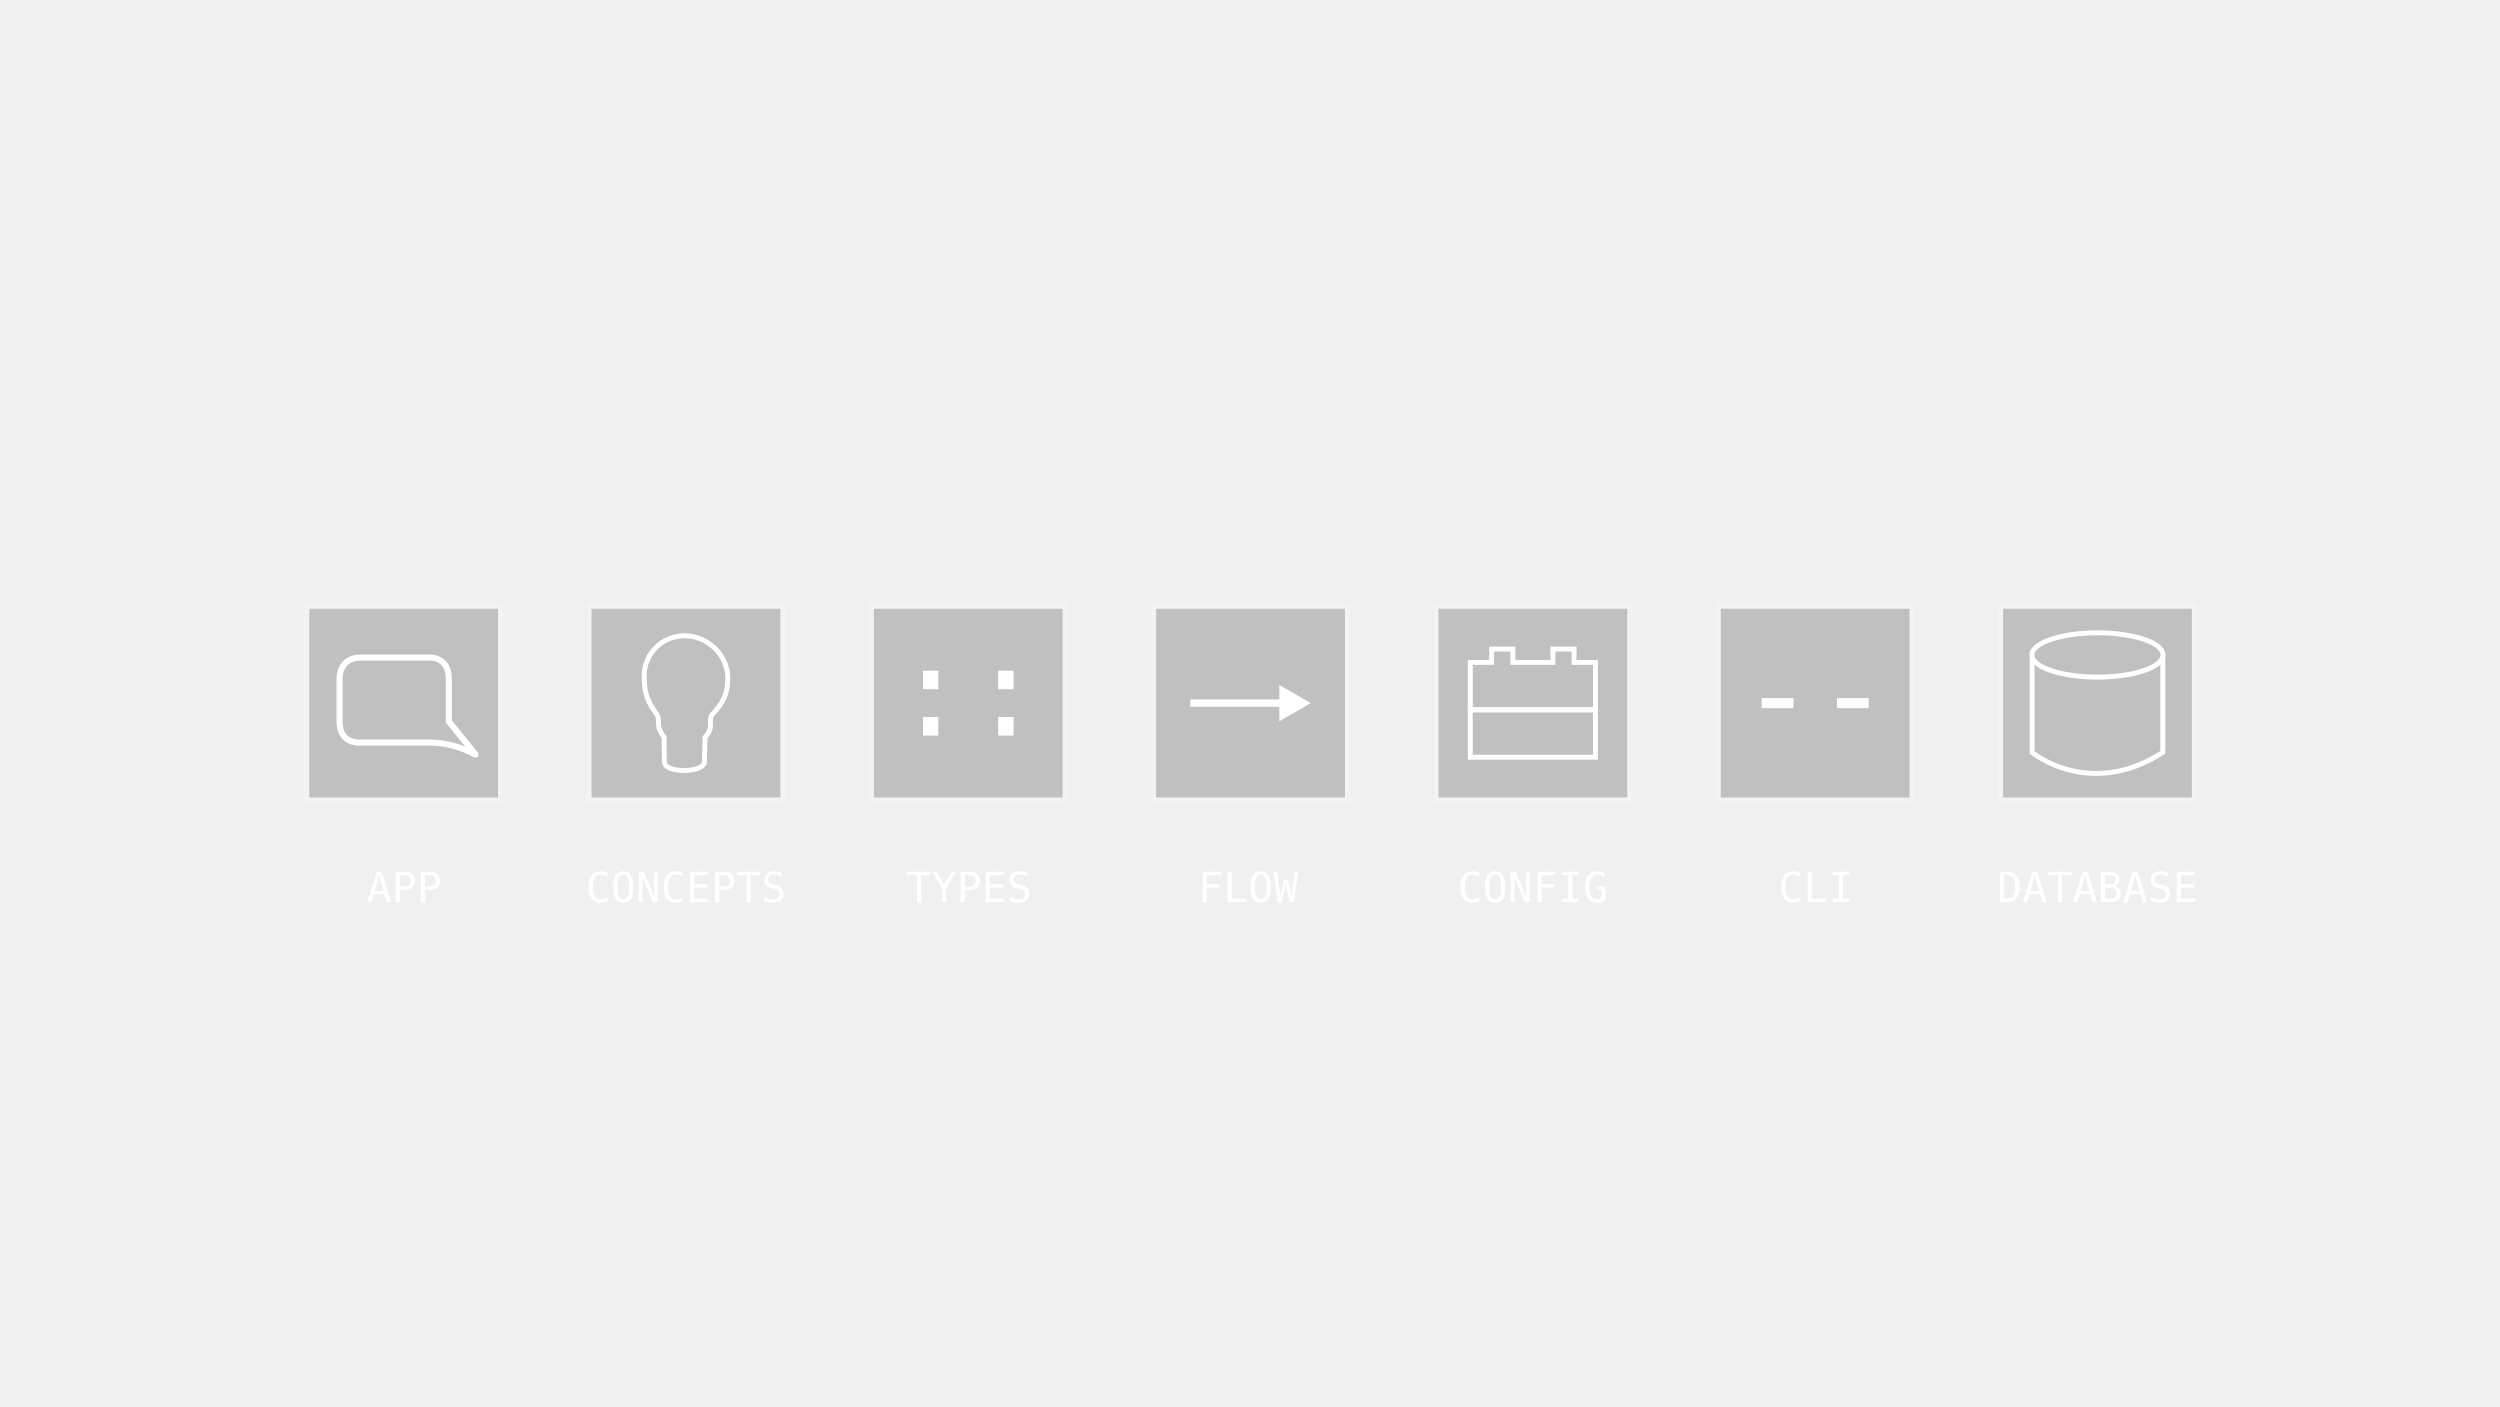
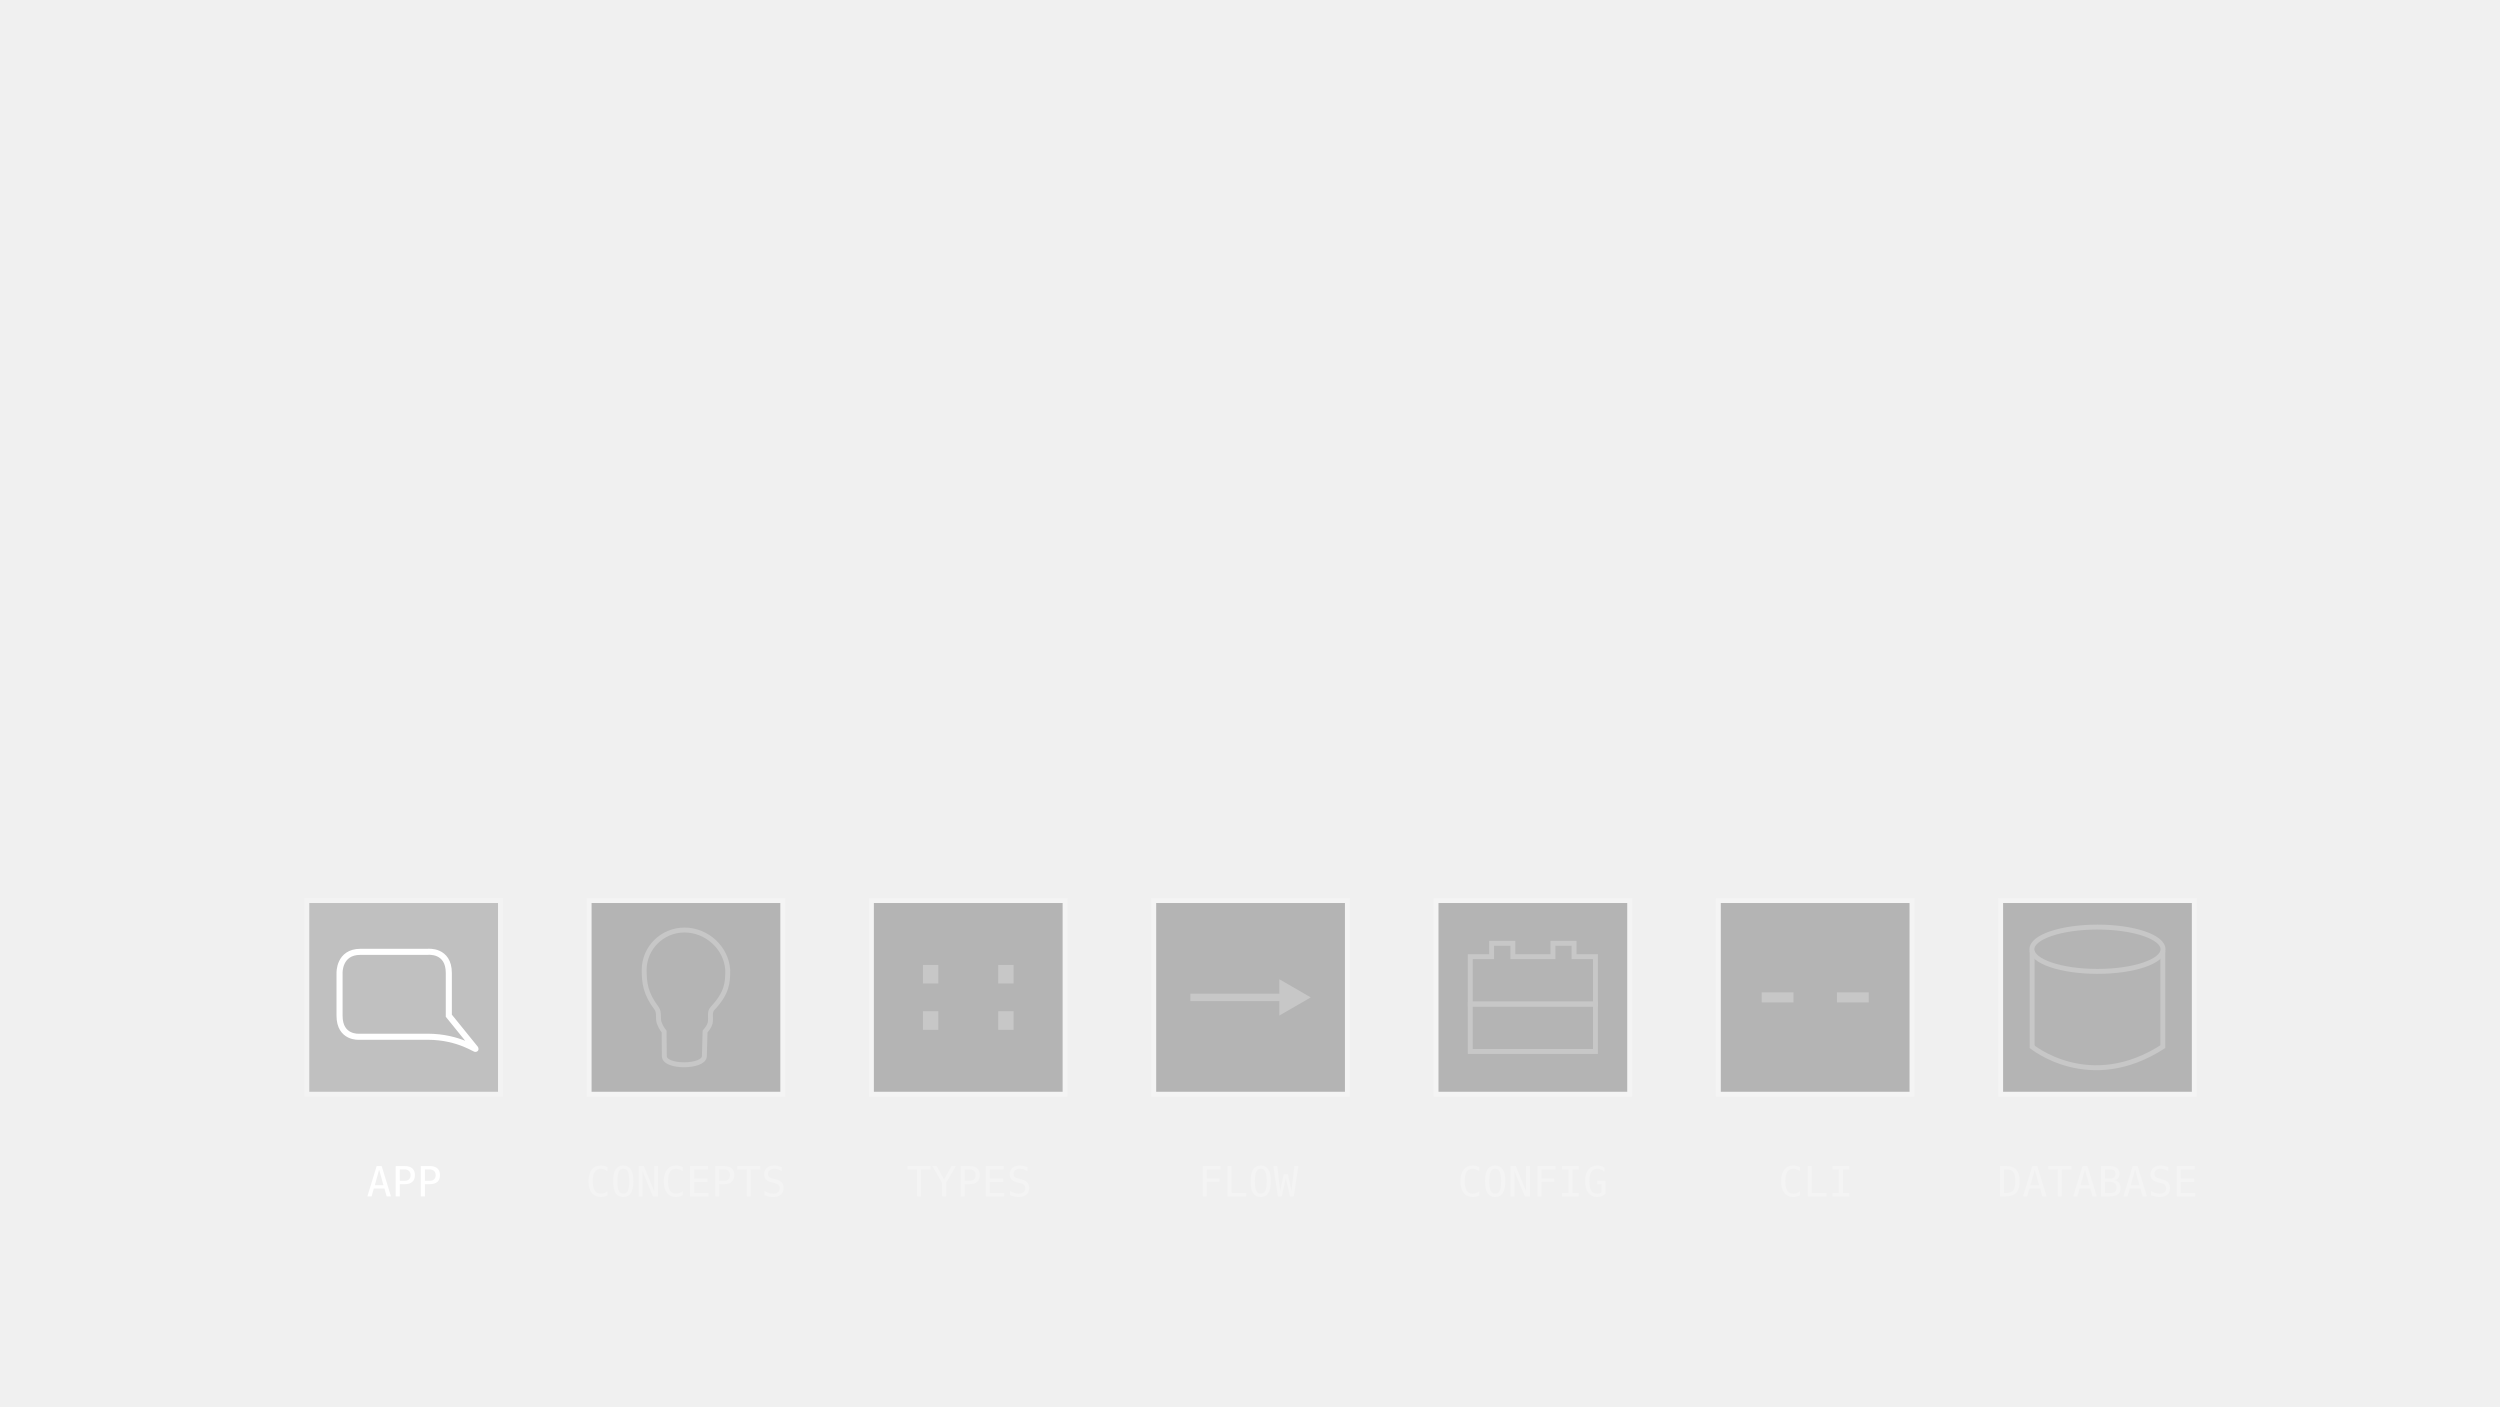
<svg xmlns="http://www.w3.org/2000/svg" width="1920" height="1080" viewBox="0 0 508 285.75" version="1.1" id="svg8">
  <defs id="defs2">
    <marker orient="auto" refY="0.0" refX="0.0" id="TriangleOutM" style="overflow:visible">
      <path id="path4894" d="M 5.77,0.0 L -2.88,5.0 L -2.88,-5.0 L 5.77,0.0 z " style="fill-rule:evenodd;stroke:#ffffff;stroke-width:1pt;stroke-opacity:1;fill:#ffffff;fill-opacity:1" transform="scale(0.4)" />
    </marker>
    <marker orient="auto" refY="0.0" refX="0.0" id="TriangleOutL" style="overflow:visible">
      <path id="path4891" d="M 5.77,0.0 L -2.88,5.0 L -2.88,-5.0 L 5.77,0.0 z " style="fill-rule:evenodd;stroke:#ffffff;stroke-width:1pt;stroke-opacity:1;fill:#ffffff;fill-opacity:1" transform="scale(0.8)" />
    </marker>
    <marker orient="auto" refY="0.0" refX="0.0" id="marker5089" style="overflow:visible;">
      <path id="path5087" style="fill-rule:evenodd;stroke-width:0.625;stroke-linejoin:round;stroke:#ffffff;stroke-opacity:1;fill:#ffffff;fill-opacity:1" d="M 8.719,4.034 L -2.207,0.016 L 8.719,-4.002 C 6.973,-1.63 6.983,1.616 8.719,4.034 z " transform="scale(1.1) rotate(180) translate(1,0)" />
    </marker>
    <marker orient="auto" refY="0.0" refX="0.0" id="Arrow1Lend" style="overflow:visible;">
      <path id="path4752" d="M 0.0,0.0 L 5.0,-5.0 L -12.5,0.0 L 5.0,5.0 L 0.0,0.0 z " style="fill-rule:evenodd;stroke:#ffffff;stroke-width:1pt;stroke-opacity:1;fill:#ffffff;fill-opacity:1" transform="scale(0.8) rotate(180) translate(12.5,0)" />
    </marker>
    <marker orient="auto" refY="0.0" refX="0.0" id="Arrow2Lend" style="overflow:visible;">
      <path id="path4770" style="fill-rule:evenodd;stroke-width:0.625;stroke-linejoin:round;stroke:#ffffff;stroke-opacity:1;fill:#ffffff;fill-opacity:1" d="M 8.719,4.034 L -2.207,0.016 L 8.719,-4.002 C 6.973,-1.63 6.983,1.616 8.719,4.034 z " transform="scale(1.1) rotate(180) translate(1,0)" />
    </marker>
  </defs>
  <g id="layer1" transform="translate(0,-11.25001)">
-     <rect id="rect3680-9" width="39.355" height="39.355" x="119.708" y="134.448" style="stroke:#ffffff;stroke-width:1;stroke-miterlimit:4;stroke-dasharray:none;stroke-opacity:1;opacity:0.2" />
-     <rect id="rect3680" width="39.355" height="39.355" x="62.343" y="134.448" style="stroke:#ffffff;stroke-width:1;stroke-miterlimit:4;stroke-dasharray:none;stroke-opacity:1;opacity:0.2" />
-     <rect id="rect3680-1" width="39.355" height="39.355" x="177.072" y="134.448" style="stroke:#ffffff;stroke-width:1;stroke-miterlimit:4;stroke-dasharray:none;stroke-opacity:1;opacity:0.2" />
-     <rect id="rect3680-2" width="39.355" height="39.355" x="234.436" y="134.448" style="stroke:#ffffff;stroke-width:1;stroke-miterlimit:4;stroke-dasharray:none;stroke-opacity:1;opacity:0.2" />
-     <rect id="rect3680-7" width="39.355" height="39.355" x="291.8" y="134.448" style="stroke:#ffffff;stroke-width:1;stroke-miterlimit:4;stroke-dasharray:none;stroke-opacity:1;opacity:0.2" />
-     <rect id="rect3680-0" width="39.355" height="39.355" x="349.164" y="134.448" style="stroke:#ffffff;stroke-width:1;stroke-miterlimit:4;stroke-dasharray:none;stroke-opacity:1;opacity:0.2" />
-     <rect id="rect3680-93" width="39.355" height="39.355" x="406.528" y="134.448" style="stroke:#ffffff;stroke-width:1;stroke-miterlimit:4;stroke-dasharray:none;stroke-opacity:1;opacity:0.2" />
-     <text xml:space="preserve" style="font-style:normal;font-variant:normal;font-weight:normal;font-stretch:normal;font-size:10.583px;line-height:6.615px;font-family:monospace;-inkscape-font-specification:monospace;letter-spacing:0px;word-spacing:0px;fill:#000000;fill-opacity:1;stroke:none;stroke-width:0.265" x="181.482" y="160.717" id="text4745">
-       <tspan id="tspan4743" x="181.482" y="160.717" style="font-style:normal;font-variant:normal;font-weight:normal;font-stretch:normal;font-size:25.4px;font-family:monospace;-inkscape-font-specification:monospace;fill:#ffffff;fill-opacity:1;stroke-width:0.265">::</tspan>
+     <rect id="rect3680-9" width="39.355" height="39.355" x="119.708" y="194.243" style="opacity:0.25;stroke:#ffffff;stroke-width:1;stroke-miterlimit:4;stroke-dasharray:none;stroke-opacity:1" />
+     <rect id="rect3680" width="39.355" height="39.355" x="62.343" y="194.243" style="opacity:0.2;stroke:#ffffff;stroke-width:1;stroke-miterlimit:4;stroke-dasharray:none;stroke-opacity:1" />
+     <rect id="rect3680-1" width="39.355" height="39.355" x="177.072" y="194.243" style="opacity:0.25;stroke:#ffffff;stroke-width:1;stroke-miterlimit:4;stroke-dasharray:none;stroke-opacity:1" />
+     <rect id="rect3680-2" width="39.355" height="39.355" x="234.436" y="194.243" style="opacity:0.25;stroke:#ffffff;stroke-width:1;stroke-miterlimit:4;stroke-dasharray:none;stroke-opacity:1" />
+     <rect id="rect3680-7" width="39.355" height="39.355" x="291.8" y="194.243" style="opacity:0.25;stroke:#ffffff;stroke-width:1;stroke-miterlimit:4;stroke-dasharray:none;stroke-opacity:1" />
+     <rect id="rect3680-0" width="39.355" height="39.355" x="349.164" y="194.243" style="opacity:0.25;stroke:#ffffff;stroke-width:1;stroke-miterlimit:4;stroke-dasharray:none;stroke-opacity:1" />
+     <rect id="rect3680-93" width="39.355" height="39.355" x="406.528" y="194.243" style="opacity:0.25;stroke:#ffffff;stroke-width:1;stroke-miterlimit:4;stroke-dasharray:none;stroke-opacity:1" />
+     <text xml:space="preserve" style="font-style:normal;font-variant:normal;font-weight:normal;font-stretch:normal;font-size:10.583px;line-height:6.615px;font-family:monospace;-inkscape-font-specification:monospace;letter-spacing:0px;word-spacing:0px;opacity:0.25;fill:#000000;fill-opacity:1;stroke:none;stroke-width:0.265" x="181.482" y="220.512" id="text4745">
+       <tspan id="tspan4743" x="181.482" y="220.512" style="font-style:normal;font-variant:normal;font-weight:normal;font-stretch:normal;font-size:25.4px;font-family:monospace;-inkscape-font-specification:monospace;fill:#ffffff;fill-opacity:1;stroke-width:0.265">::</tspan>
    </text>
-     <path style="fill:none;stroke:#ffffff;stroke-width:1.5;stroke-linecap:butt;stroke-linejoin:miter;stroke-miterlimit:4;stroke-dasharray:none;stroke-opacity:1;marker-end:url(#TriangleOutM)" d="m 241.88,154.125 h 20.206" id="path4747" />
-     <text xml:space="preserve" style="font-style:normal;font-variant:normal;font-weight:normal;font-stretch:normal;font-size:10.583px;line-height:6.615px;font-family:monospace;-inkscape-font-specification:monospace;letter-spacing:0px;word-spacing:0px;fill:#000000;fill-opacity:1;stroke:none;stroke-width:0.265" x="353.556" y="161.083" id="text4745-9">
-       <tspan id="tspan4743-4" x="353.556" y="161.083" style="font-style:normal;font-variant:normal;font-weight:normal;font-stretch:normal;font-size:25.4px;font-family:monospace;-inkscape-font-specification:monospace;fill:#ffffff;fill-opacity:1;stroke-width:0.265">--</tspan>
+     <path style="opacity:0.25;fill:none;stroke:#ffffff;stroke-width:1.5;stroke-linecap:butt;stroke-linejoin:miter;stroke-miterlimit:4;stroke-dasharray:none;stroke-opacity:1;marker-end:url(#TriangleOutM)" d="m 241.88,213.921 h 20.206" id="path4747" />
+     <text xml:space="preserve" style="font-style:normal;font-variant:normal;font-weight:normal;font-stretch:normal;font-size:10.583px;line-height:6.615px;font-family:monospace;-inkscape-font-specification:monospace;letter-spacing:0px;word-spacing:0px;opacity:0.25;fill:#000000;fill-opacity:1;stroke:none;stroke-width:0.265" x="353.556" y="220.878" id="text4745-9">
+       <tspan id="tspan4743-4" x="353.556" y="220.878" style="font-style:normal;font-variant:normal;font-weight:normal;font-stretch:normal;font-size:25.4px;font-family:monospace;-inkscape-font-specification:monospace;fill:#ffffff;fill-opacity:1;stroke-width:0.265">--</tspan>
    </text>
-     <g id="g5305" transform="translate(3.8146973e-6,0.01524741)">
+     <g id="g5305" transform="translate(3.8146973e-6,59.81111)" style="opacity:0.25">
      <ellipse ry="4.501" rx="13.321" cy="144.324" cx="426.206" id="path5251" style="opacity:1;fill:none;fill-opacity:1;stroke:#ffffff;stroke-width:1;stroke-linejoin:round;stroke-miterlimit:4;stroke-dasharray:none;stroke-opacity:1" />
      <path id="path5272" d="M 439.484,144.666 V 164.377" style="fill:none;stroke:#ffffff;stroke-width:1;stroke-linecap:butt;stroke-linejoin:miter;stroke-miterlimit:4;stroke-dasharray:none;stroke-opacity:1" />
      <path id="path5272-4" d="m 412.928,144.666 -5e-5,19.711" style="fill:none;stroke:#ffffff;stroke-width:1;stroke-linecap:butt;stroke-linejoin:miter;stroke-miterlimit:4;stroke-dasharray:none;stroke-opacity:1" />
      <path id="path5289" d="m 412.742,164.001 c 0,0 11.812,9.91 26.957,-0.016" style="fill:none;stroke:#ffffff;stroke-width:1;stroke-linecap:butt;stroke-linejoin:miter;stroke-miterlimit:4;stroke-dasharray:none;stroke-opacity:1" />
    </g>
-     <g id="g5343" transform="translate(-0.05273161,-2.902191)">
+     <g id="g5343" transform="translate(-0.05273161,56.89367)" style="opacity:0.25">
      <path id="path5324" d="m 298.814,168.016 v -9.624 h 25.433 v 9.624 z" style="fill:none;stroke:#ffffff;stroke-width:1;stroke-linecap:butt;stroke-linejoin:miter;stroke-miterlimit:4;stroke-dasharray:none;stroke-opacity:1" />
      <path id="path5324-4" d="m 298.814,158.375 v -9.624 h 4.333 v -2.712 h 4.323 v 2.712 h 8.14 v -2.712 h 4.291 v 2.712 h 4.347 v 9.624 z" style="fill:none;stroke:#ffffff;stroke-width:1;stroke-linecap:butt;stroke-linejoin:miter;stroke-miterlimit:4;stroke-dasharray:none;stroke-opacity:1" />
    </g>
-     <path style="fill:none;stroke:#ffffff;stroke-width:1;stroke-linecap:butt;stroke-linejoin:miter;stroke-miterlimit:4;stroke-dasharray:none;stroke-opacity:1" d="m 144.77,156.388 c -0.688,0.734 -0.248,1.809 -0.465,2.947 -0.214,0.714 -0.547,1.149 -1.035,1.731 l -0.14,5.005 c -0.064,2.291 -8.116,2.366 -8.138,0 l -0.047,-5.005 c 0,0 -0.618,-0.732 -0.982,-1.731 -0.342,-0.937 0.064,-2.134 -0.514,-2.947 -2.355,-3.114 -2.533,-5.27 -2.553,-7.826 0,-4.489 3.668,-8.127 8.193,-8.127 4.525,0 8.506,3.606 8.787,8.127 0.003,2.588 -0.102,4.623 -3.105,7.826 z" id="path5362" />
+     <path style="opacity:0.25;fill:none;stroke:#ffffff;stroke-width:1;stroke-linecap:butt;stroke-linejoin:miter;stroke-miterlimit:4;stroke-dasharray:none;stroke-opacity:1" d="m 144.77,216.184 c -0.688,0.734 -0.248,1.809 -0.465,2.947 -0.214,0.714 -0.547,1.149 -1.035,1.731 l -0.14,5.005 c -0.064,2.291 -8.116,2.366 -8.138,0 l -0.047,-5.005 c 0,0 -0.618,-0.732 -0.982,-1.731 -0.342,-0.937 0.064,-2.134 -0.514,-2.947 -2.355,-3.114 -2.533,-5.27 -2.553,-7.826 0,-4.489 3.668,-8.127 8.193,-8.127 4.525,0 8.506,3.606 8.787,8.127 0.003,2.588 -0.102,4.623 -3.105,7.826 z" id="path5362" />
+     <path style="fill:none;stroke:#000000;stroke-width:0.265px;stroke-linecap:butt;stroke-linejoin:miter;stroke-opacity:1;opacity:0" d="M 2.117,194.209 H 505.883" id="path5413" />
  </g>
  <g id="layer2">
-     <path style="fill:none;stroke:#ffffff;stroke-width:1.233;stroke-linecap:butt;stroke-linejoin:miter;stroke-miterlimit:4;stroke-dasharray:none;stroke-opacity:1" d="m 68.997,146.599 v -8.671 c 0,0 -0.167,-4.312 4.249,-4.312 h 13.663 c 0,0 4.291,-0.493 4.291,4.312 v 8.671 l 5.383,6.65 c 0.531,0.656 -3.12,-2.378 -9.675,-2.378 H 72.967 c 0,0 -3.97,0.328 -3.97,-4.273 z" id="path4599" />
-     <text xml:space="preserve" style="font-style:normal;font-variant:normal;font-weight:normal;font-stretch:normal;font-size:10.583px;line-height:6.615px;font-family:monospace;-inkscape-font-specification:monospace;letter-spacing:0px;word-spacing:0px;fill:#000000;fill-opacity:1;stroke:none;stroke-width:0.265" x="74.493" y="183.318" id="text4603">
-       <tspan id="tspan4601" x="74.493" y="183.318" style="font-style:normal;font-variant:normal;font-weight:normal;font-stretch:normal;font-size:8.467px;font-family:monospace;-inkscape-font-specification:monospace;fill:#ffffff;fill-opacity:1;stroke-width:0.265">APP</tspan>
+     <path style="fill:none;stroke:#ffffff;stroke-width:1.233;stroke-linecap:butt;stroke-linejoin:miter;stroke-miterlimit:4;stroke-dasharray:none;stroke-opacity:1" d="m 68.997,206.395 v -8.671 c 0,0 -0.167,-4.312 4.249,-4.312 h 13.663 c 0,0 4.291,-0.493 4.291,4.312 v 8.671 l 5.383,6.65 c 0.531,0.656 -3.12,-2.378 -9.675,-2.378 H 72.967 c 0,0 -3.97,0.328 -3.97,-4.273 z" id="path4599" />
+     <text xml:space="preserve" style="font-style:normal;font-variant:normal;font-weight:normal;font-stretch:normal;font-size:10.583px;line-height:6.615px;font-family:monospace;-inkscape-font-specification:monospace;letter-spacing:0px;word-spacing:0px;fill:#000000;fill-opacity:1;stroke:none;stroke-width:0.265" x="74.493" y="243.113" id="text4603">
+       <tspan id="tspan4601" x="74.493" y="243.113" style="font-style:normal;font-variant:normal;font-weight:normal;font-stretch:normal;font-size:8.467px;font-family:monospace;-inkscape-font-specification:monospace;fill:#ffffff;fill-opacity:1;stroke-width:0.265">APP</tspan>
    </text>
-     <text xml:space="preserve" style="font-style:normal;font-variant:normal;font-weight:normal;font-stretch:normal;font-size:10.583px;line-height:6.615px;font-family:monospace;-inkscape-font-specification:monospace;letter-spacing:0px;word-spacing:0px;fill:#000000;fill-opacity:1;stroke:none;stroke-width:0.265" x="119.002" y="183.314" id="text4603-5">
-       <tspan id="tspan4601-9" x="119.002" y="183.314" style="font-style:normal;font-variant:normal;font-weight:normal;font-stretch:normal;font-size:8.467px;font-family:monospace;-inkscape-font-specification:monospace;fill:#ffffff;fill-opacity:1;stroke-width:0.265">CONCEPTS</tspan>
+     <text xml:space="preserve" style="font-style:normal;font-variant:normal;font-weight:normal;font-stretch:normal;font-size:10.583px;line-height:6.615px;font-family:monospace;-inkscape-font-specification:monospace;letter-spacing:0px;word-spacing:0px;opacity:0.25;fill:#000000;fill-opacity:1;stroke:none;stroke-width:0.265" x="119.002" y="243.109" id="text4603-5">
+       <tspan id="tspan4601-9" x="119.002" y="243.109" style="font-style:normal;font-variant:normal;font-weight:normal;font-stretch:normal;font-size:8.467px;font-family:monospace;-inkscape-font-specification:monospace;fill:#ffffff;fill-opacity:1;stroke-width:0.265">CONCEPTS</tspan>
    </text>
-     <text xml:space="preserve" style="font-style:normal;font-variant:normal;font-weight:normal;font-stretch:normal;font-size:10.583px;line-height:6.615px;font-family:monospace;-inkscape-font-specification:monospace;letter-spacing:0px;word-spacing:0px;fill:#000000;fill-opacity:1;stroke:none;stroke-width:0.265" x="184.196" y="183.314" id="text4603-5-2">
-       <tspan x="184.196" y="183.314" style="font-style:normal;font-variant:normal;font-weight:normal;font-stretch:normal;font-size:8.467px;font-family:monospace;-inkscape-font-specification:monospace;fill:#ffffff;fill-opacity:1;stroke-width:0.265" id="tspan4735">TYPES</tspan>
+     <text xml:space="preserve" style="font-style:normal;font-variant:normal;font-weight:normal;font-stretch:normal;font-size:10.583px;line-height:6.615px;font-family:monospace;-inkscape-font-specification:monospace;letter-spacing:0px;word-spacing:0px;opacity:0.25;fill:#000000;fill-opacity:1;stroke:none;stroke-width:0.265" x="184.196" y="243.109" id="text4603-5-2">
+       <tspan x="184.196" y="243.109" style="font-style:normal;font-variant:normal;font-weight:normal;font-stretch:normal;font-size:8.467px;font-family:monospace;-inkscape-font-specification:monospace;fill:#ffffff;fill-opacity:1;stroke-width:0.265" id="tspan4735">TYPES</tspan>
    </text>
-     <text xml:space="preserve" style="font-style:normal;font-variant:normal;font-weight:normal;font-stretch:normal;font-size:10.583px;line-height:6.615px;font-family:monospace;-inkscape-font-specification:monospace;letter-spacing:0px;word-spacing:0px;fill:#000000;fill-opacity:1;stroke:none;stroke-width:0.265" x="243.443" y="183.314" id="text4603-5-8">
-       <tspan id="tspan4601-9-9" x="243.443" y="183.314" style="font-style:normal;font-variant:normal;font-weight:normal;font-stretch:normal;font-size:8.467px;font-family:monospace;-inkscape-font-specification:monospace;fill:#ffffff;fill-opacity:1;stroke-width:0.265">FLOW</tspan>
+     <text xml:space="preserve" style="font-style:normal;font-variant:normal;font-weight:normal;font-stretch:normal;font-size:10.583px;line-height:6.615px;font-family:monospace;-inkscape-font-specification:monospace;letter-spacing:0px;word-spacing:0px;opacity:0.25;fill:#000000;fill-opacity:1;stroke:none;stroke-width:0.265" x="243.443" y="243.109" id="text4603-5-8">
+       <tspan id="tspan4601-9-9" x="243.443" y="243.109" style="font-style:normal;font-variant:normal;font-weight:normal;font-stretch:normal;font-size:8.467px;font-family:monospace;-inkscape-font-specification:monospace;fill:#ffffff;fill-opacity:1;stroke-width:0.265">FLOW</tspan>
    </text>
-     <text xml:space="preserve" style="font-style:normal;font-variant:normal;font-weight:normal;font-stretch:normal;font-size:10.583px;line-height:6.615px;font-family:monospace;-inkscape-font-specification:monospace;letter-spacing:0px;word-spacing:0px;fill:#000000;fill-opacity:1;stroke:none;stroke-width:0.265" x="361.332" y="183.314" id="text4603-5-7">
-       <tspan id="tspan4601-9-3" x="361.332" y="183.314" style="font-style:normal;font-variant:normal;font-weight:normal;font-stretch:normal;font-size:8.467px;font-family:monospace;-inkscape-font-specification:monospace;fill:#ffffff;fill-opacity:1;stroke-width:0.265">CLI</tspan>
+     <text xml:space="preserve" style="font-style:normal;font-variant:normal;font-weight:normal;font-stretch:normal;font-size:10.583px;line-height:6.615px;font-family:monospace;-inkscape-font-specification:monospace;letter-spacing:0px;word-spacing:0px;opacity:0.25;fill:#000000;fill-opacity:1;stroke:none;stroke-width:0.265" x="361.332" y="243.109" id="text4603-5-7">
+       <tspan id="tspan4601-9-3" x="361.332" y="243.109" style="font-style:normal;font-variant:normal;font-weight:normal;font-stretch:normal;font-size:8.467px;font-family:monospace;-inkscape-font-specification:monospace;fill:#ffffff;fill-opacity:1;stroke-width:0.265">CLI</tspan>
    </text>
-     <text xml:space="preserve" style="font-style:normal;font-variant:normal;font-weight:normal;font-stretch:normal;font-size:10.583px;line-height:6.615px;font-family:monospace;-inkscape-font-specification:monospace;letter-spacing:0px;word-spacing:0px;fill:#000000;fill-opacity:1;stroke:none;stroke-width:0.265" x="296.175" y="183.314" id="text4603-5-6">
-       <tspan x="296.175" y="183.314" style="font-style:normal;font-variant:normal;font-weight:normal;font-stretch:normal;font-size:8.467px;font-family:monospace;-inkscape-font-specification:monospace;fill:#ffffff;fill-opacity:1;stroke-width:0.265" id="tspan4739">CONFIG</tspan>
+     <text xml:space="preserve" style="font-style:normal;font-variant:normal;font-weight:normal;font-stretch:normal;font-size:10.583px;line-height:6.615px;font-family:monospace;-inkscape-font-specification:monospace;letter-spacing:0px;word-spacing:0px;opacity:0.25;fill:#000000;fill-opacity:1;stroke:none;stroke-width:0.265" x="296.175" y="243.109" id="text4603-5-6">
+       <tspan x="296.175" y="243.109" style="font-style:normal;font-variant:normal;font-weight:normal;font-stretch:normal;font-size:8.467px;font-family:monospace;-inkscape-font-specification:monospace;fill:#ffffff;fill-opacity:1;stroke-width:0.265" id="tspan4739">CONFIG</tspan>
    </text>
-     <text xml:space="preserve" style="font-style:normal;font-variant:normal;font-weight:normal;font-stretch:normal;font-size:10.583px;line-height:6.615px;font-family:monospace;-inkscape-font-specification:monospace;letter-spacing:0px;word-spacing:0px;fill:#000000;fill-opacity:1;stroke:none;stroke-width:0.265" x="405.819" y="183.314" id="text4603-5-29">
-       <tspan id="tspan4601-9-31" x="405.819" y="183.314" style="font-style:normal;font-variant:normal;font-weight:normal;font-stretch:normal;font-size:8.467px;font-family:monospace;-inkscape-font-specification:monospace;fill:#ffffff;fill-opacity:1;stroke-width:0.265">DATABASE</tspan>
+     <text xml:space="preserve" style="font-style:normal;font-variant:normal;font-weight:normal;font-stretch:normal;font-size:10.583px;line-height:6.615px;font-family:monospace;-inkscape-font-specification:monospace;letter-spacing:0px;word-spacing:0px;opacity:0.25;fill:#000000;fill-opacity:1;stroke:none;stroke-width:0.265" x="405.819" y="243.109" id="text4603-5-29">
+       <tspan id="tspan4601-9-31" x="405.819" y="243.109" style="font-style:normal;font-variant:normal;font-weight:normal;font-stretch:normal;font-size:8.467px;font-family:monospace;-inkscape-font-specification:monospace;fill:#ffffff;fill-opacity:1;stroke-width:0.265">DATABASE</tspan>
    </text>
  </g>
</svg>
